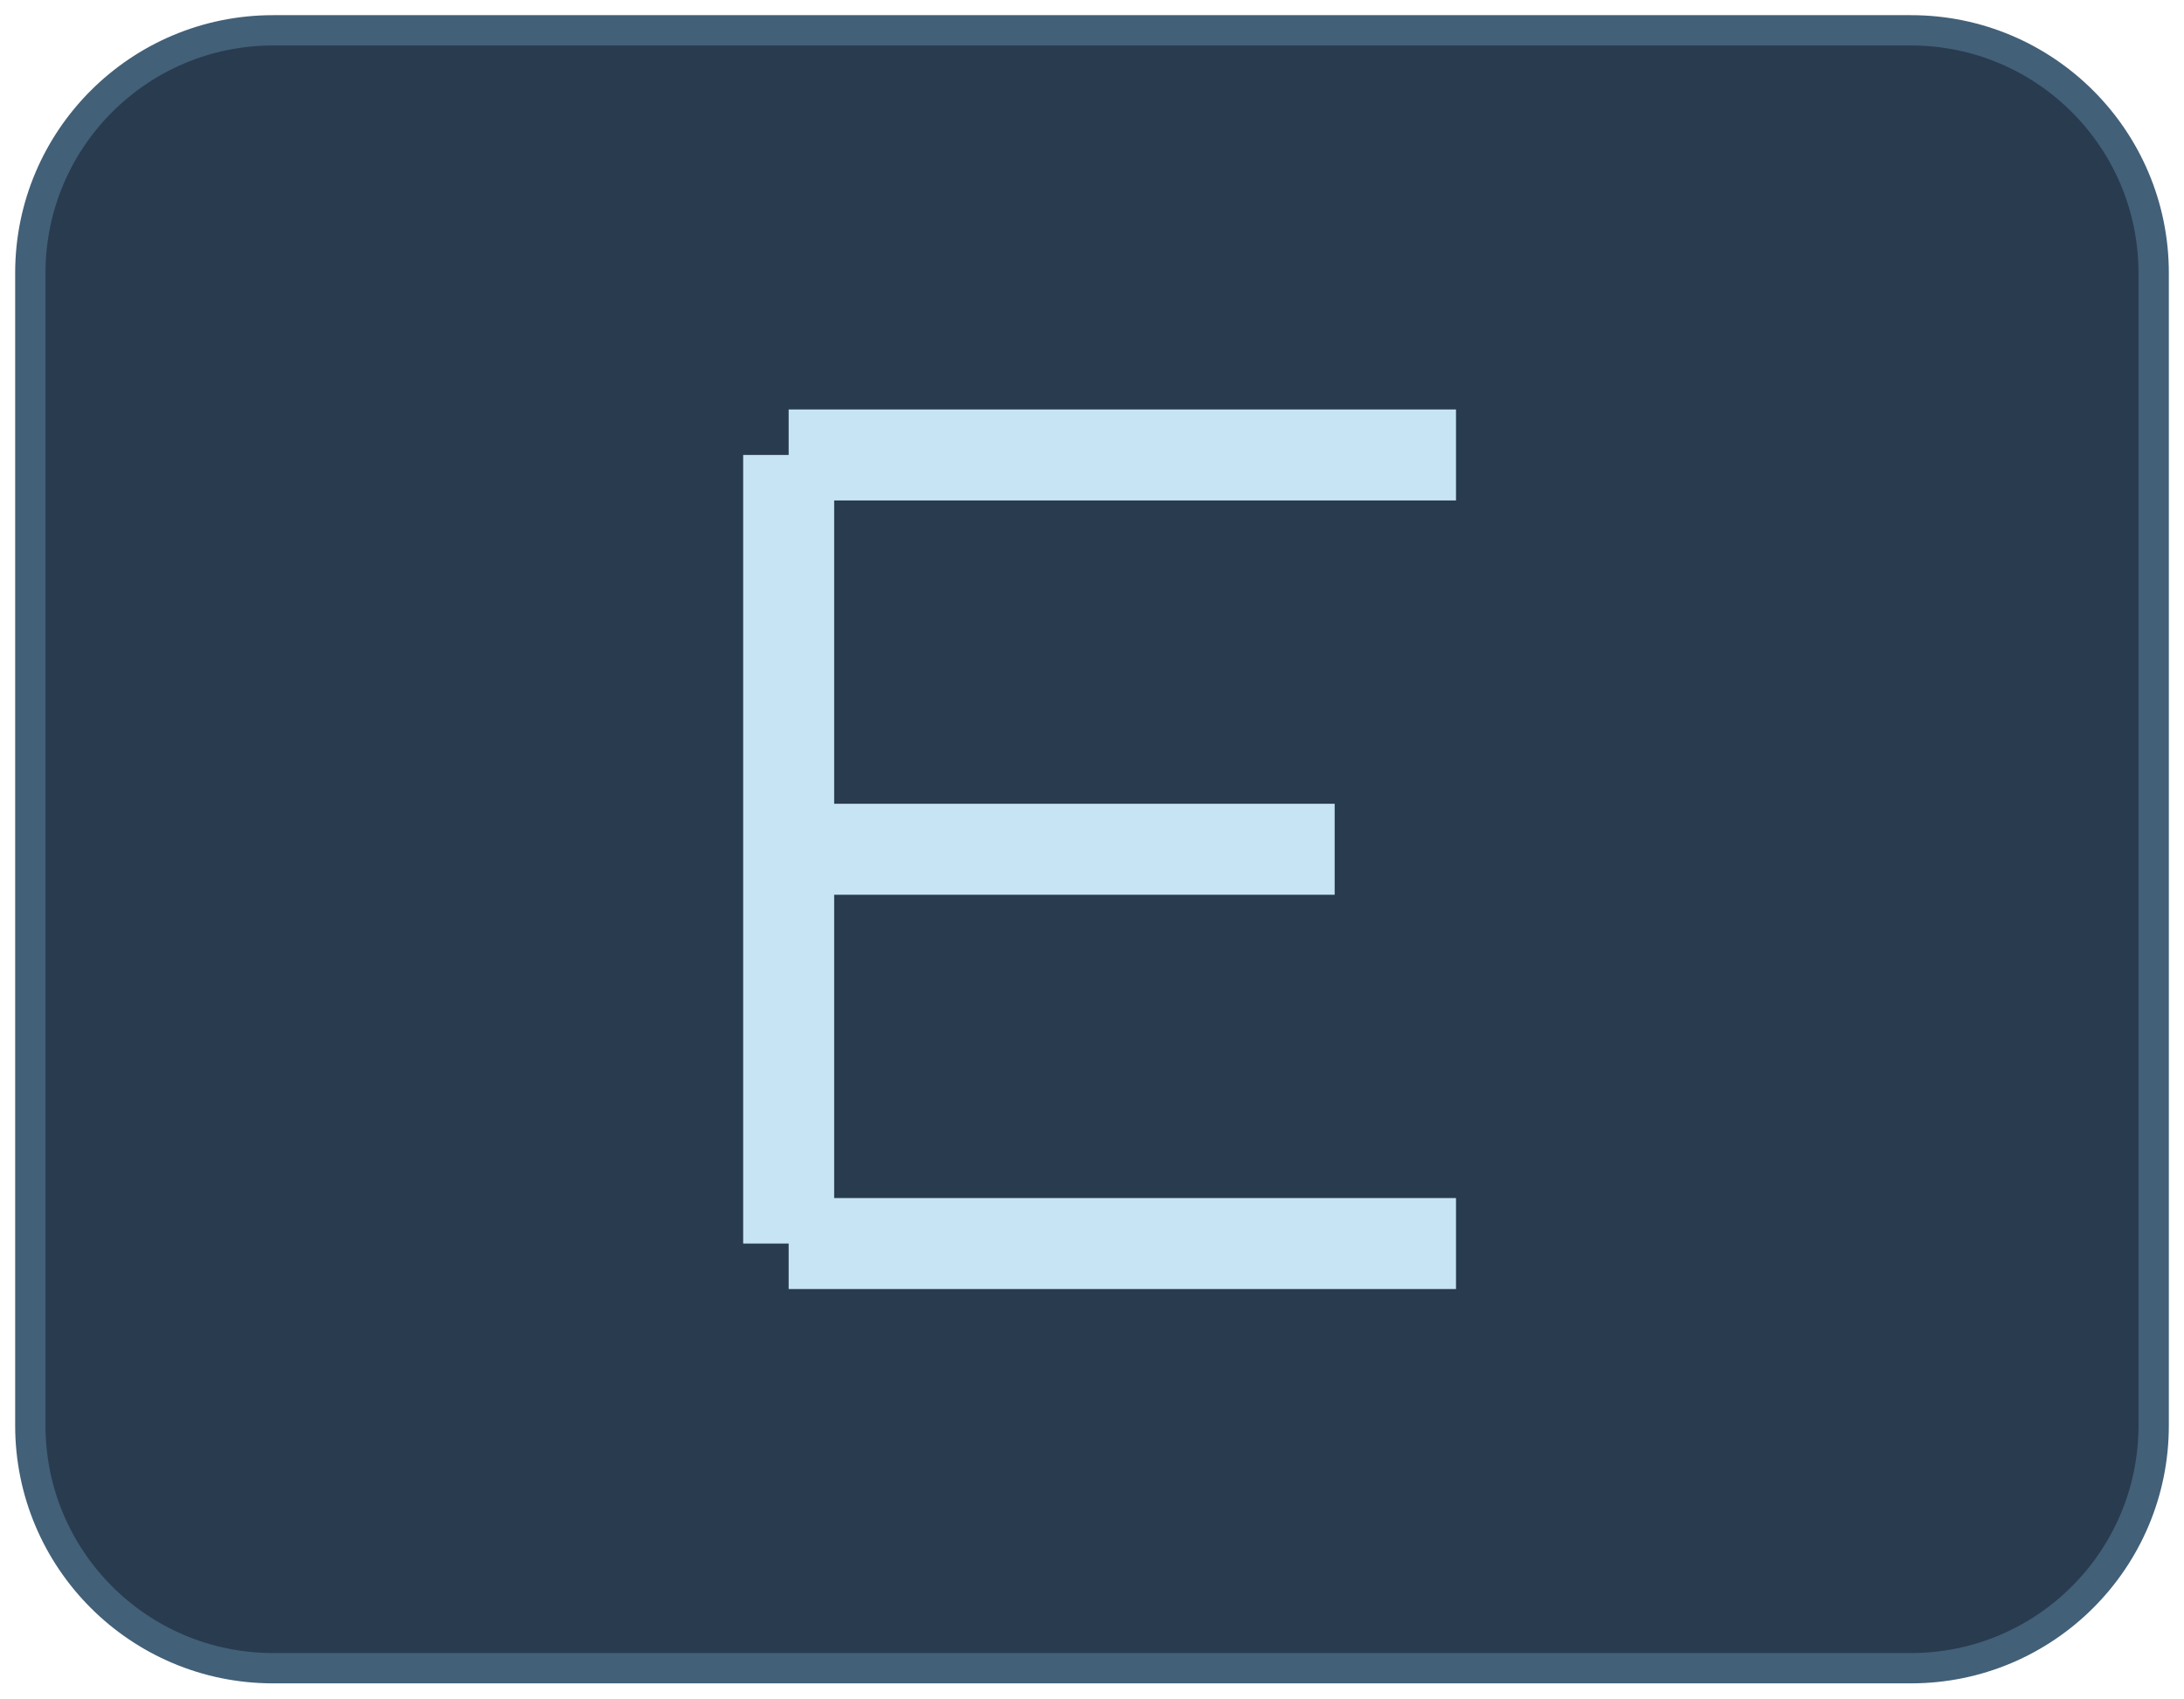
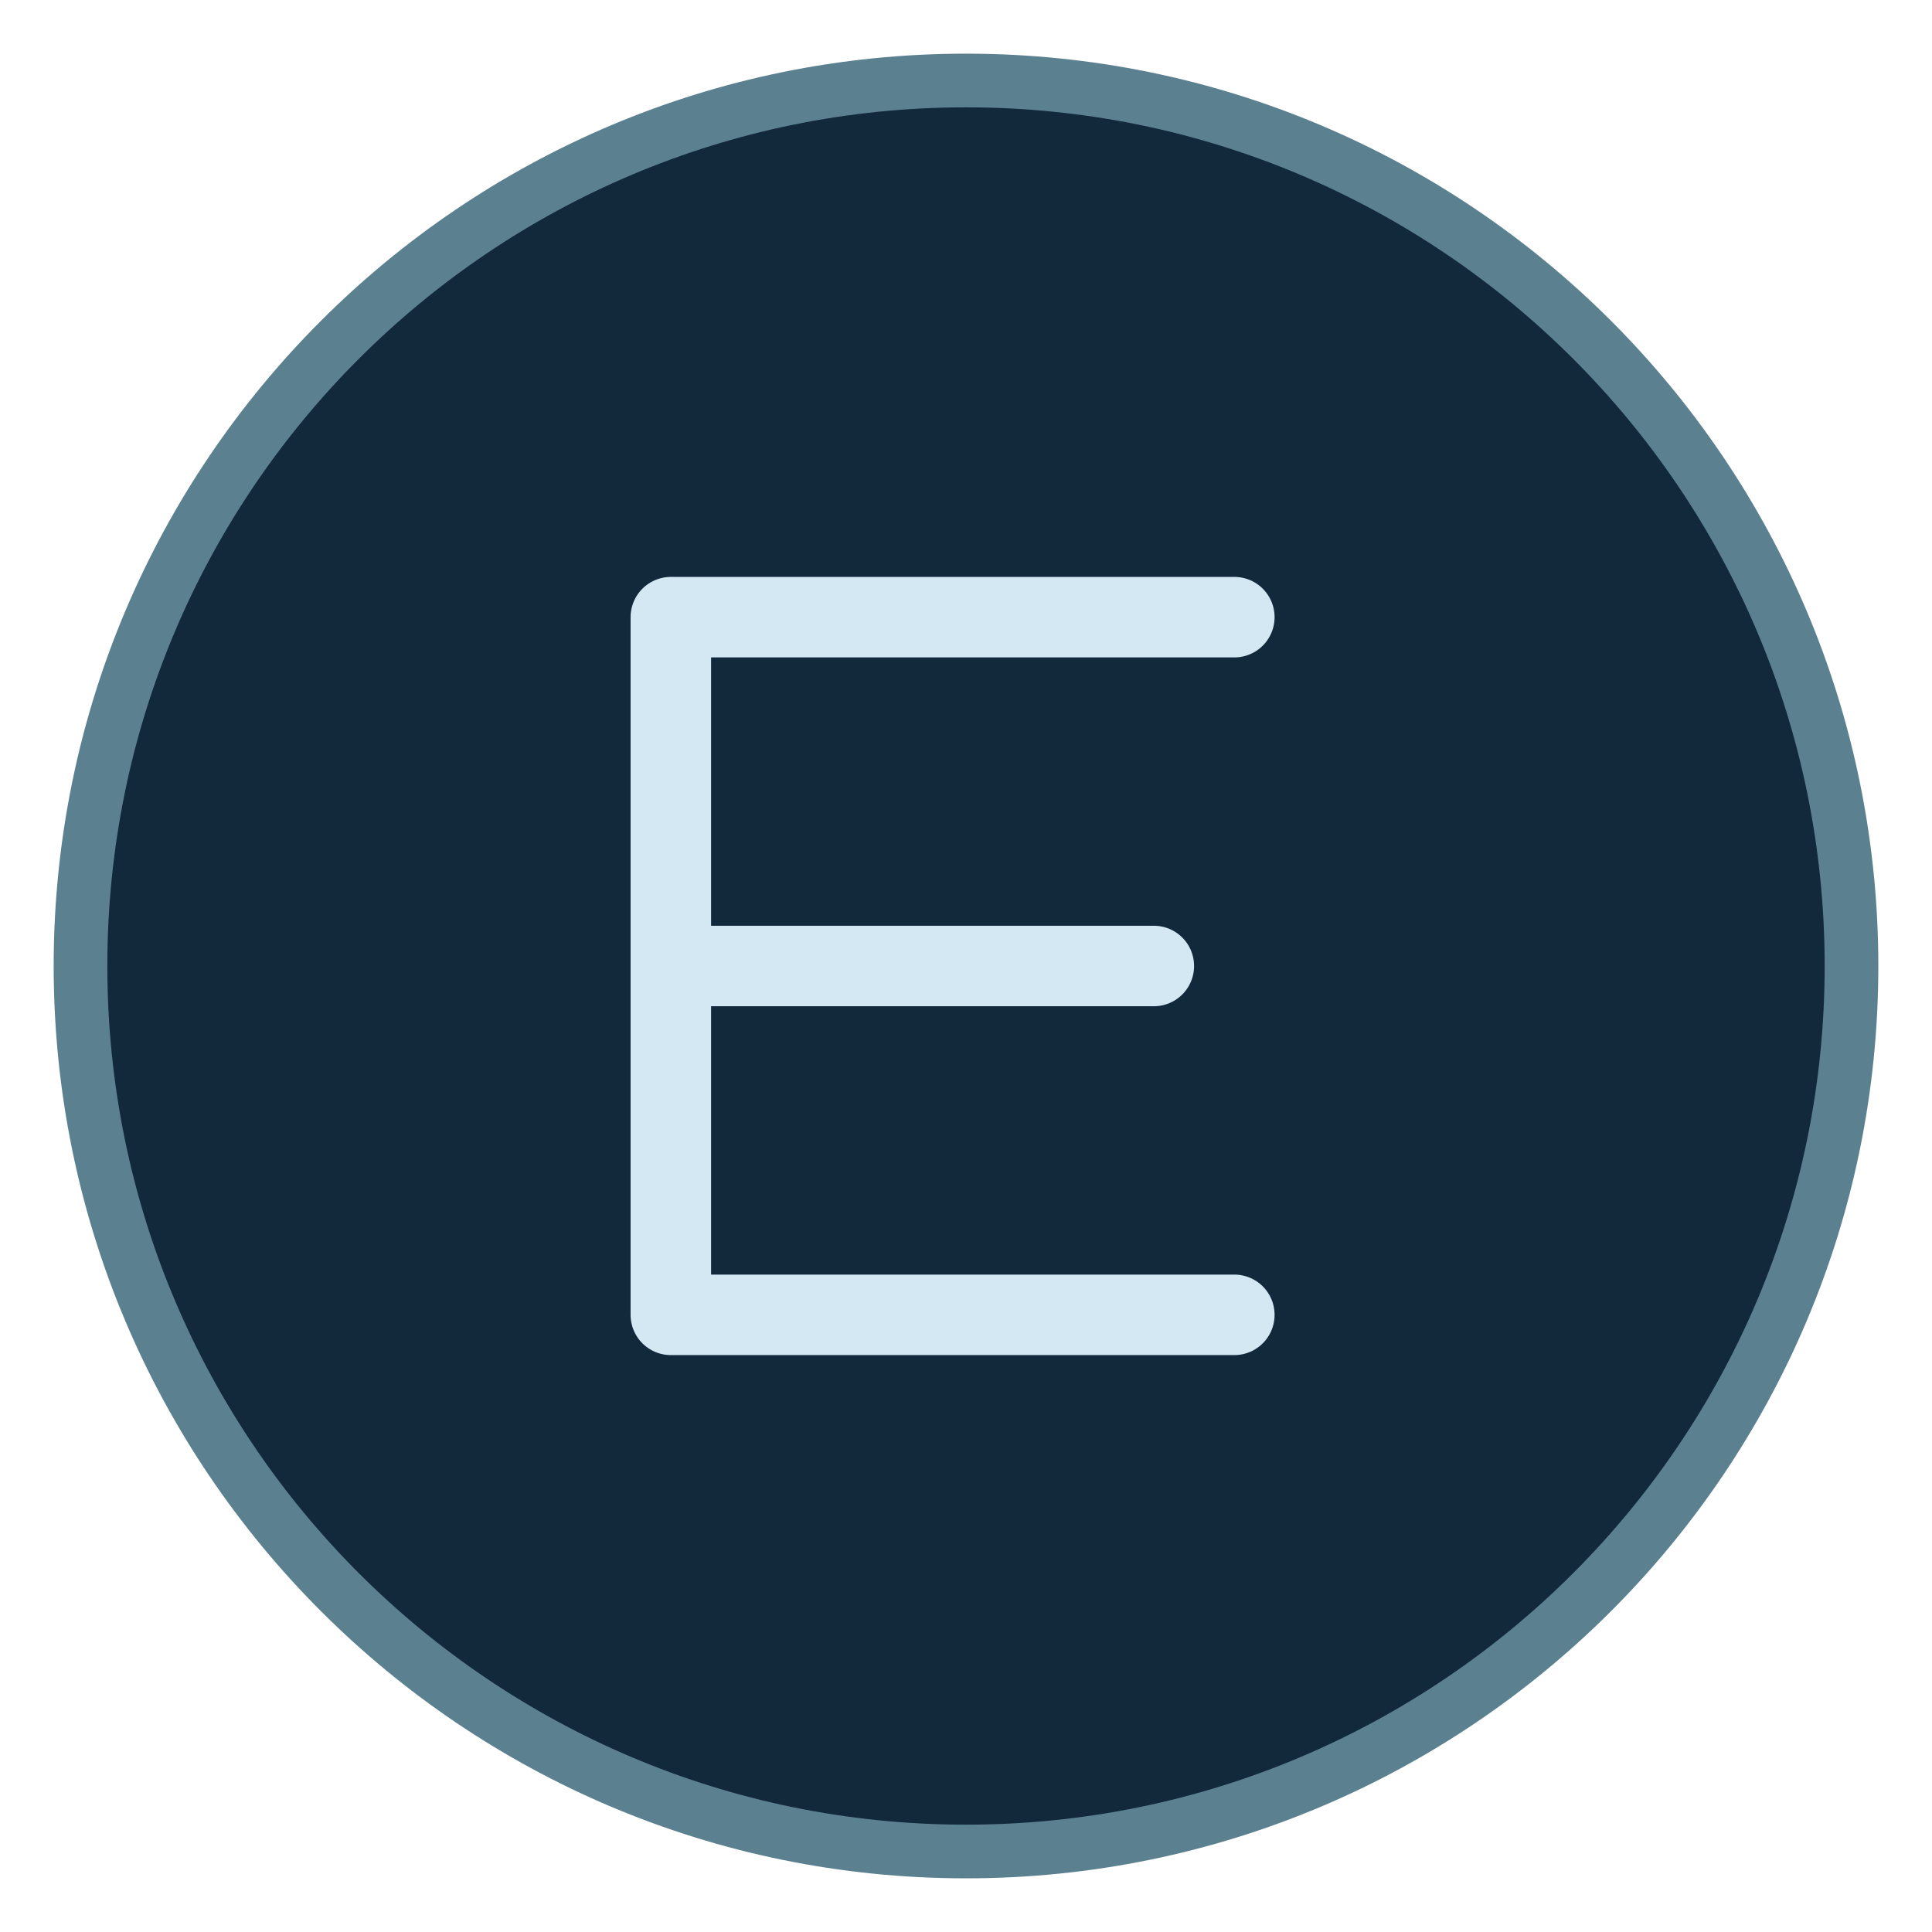
- <svg xmlns="http://www.w3.org/2000/svg" width="72" height="56" viewBox="0 0 72 56">
-   <rect x="1" y="1" width="70" height="54" rx="8" fill="#172b40" fill-opacity=".92" stroke="#426078" />
-   <g stroke="#c6e4f4" stroke-width="3" fill="none">
-     <path d="M26 15h22M26 28h18M26 41h22M26 15v26" />
-   </g>
+ <svg xmlns="http://www.w3.org/2000/svg" width="72" height="72" viewBox="0 0 72 72">
+   <circle cx="36" cy="36" r="33" fill="#12283b" stroke="#5b8190" stroke-width="2" />
+   <path d="M46 23H25V49H46M25 36H43" fill="none" stroke="#d4e8f4" stroke-width="3" stroke-linecap="round" stroke-linejoin="round" />
</svg>
